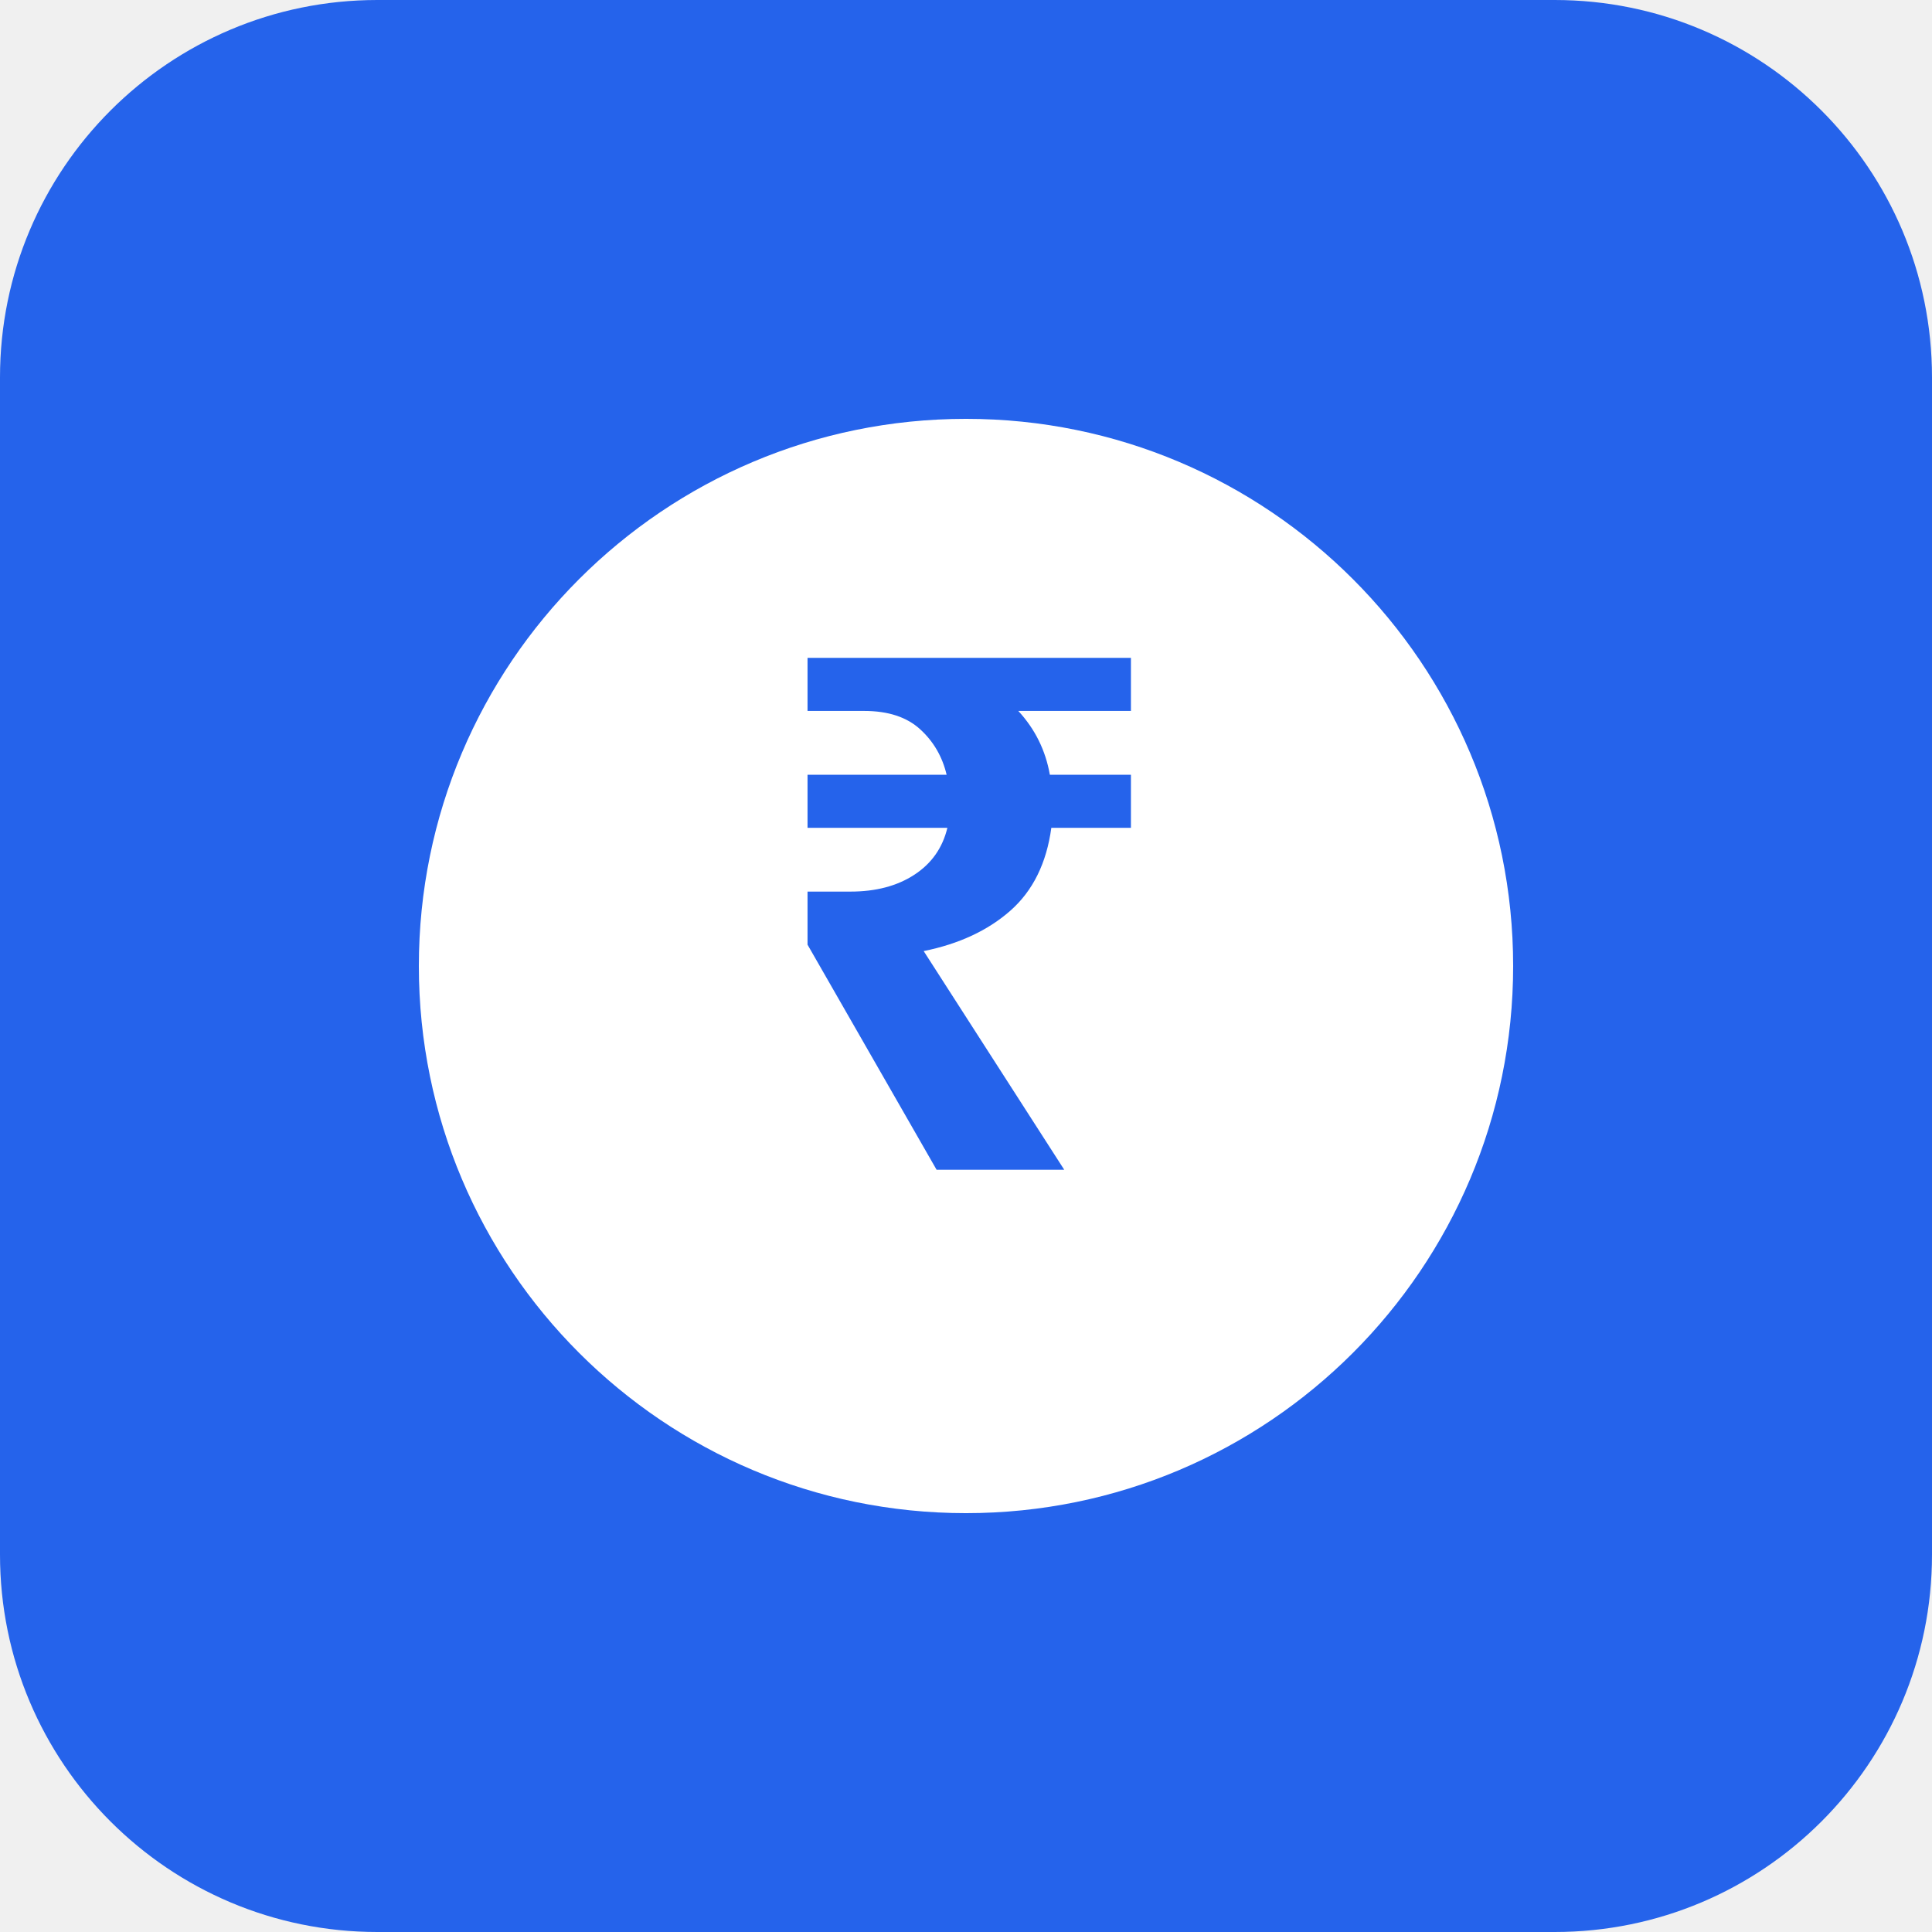
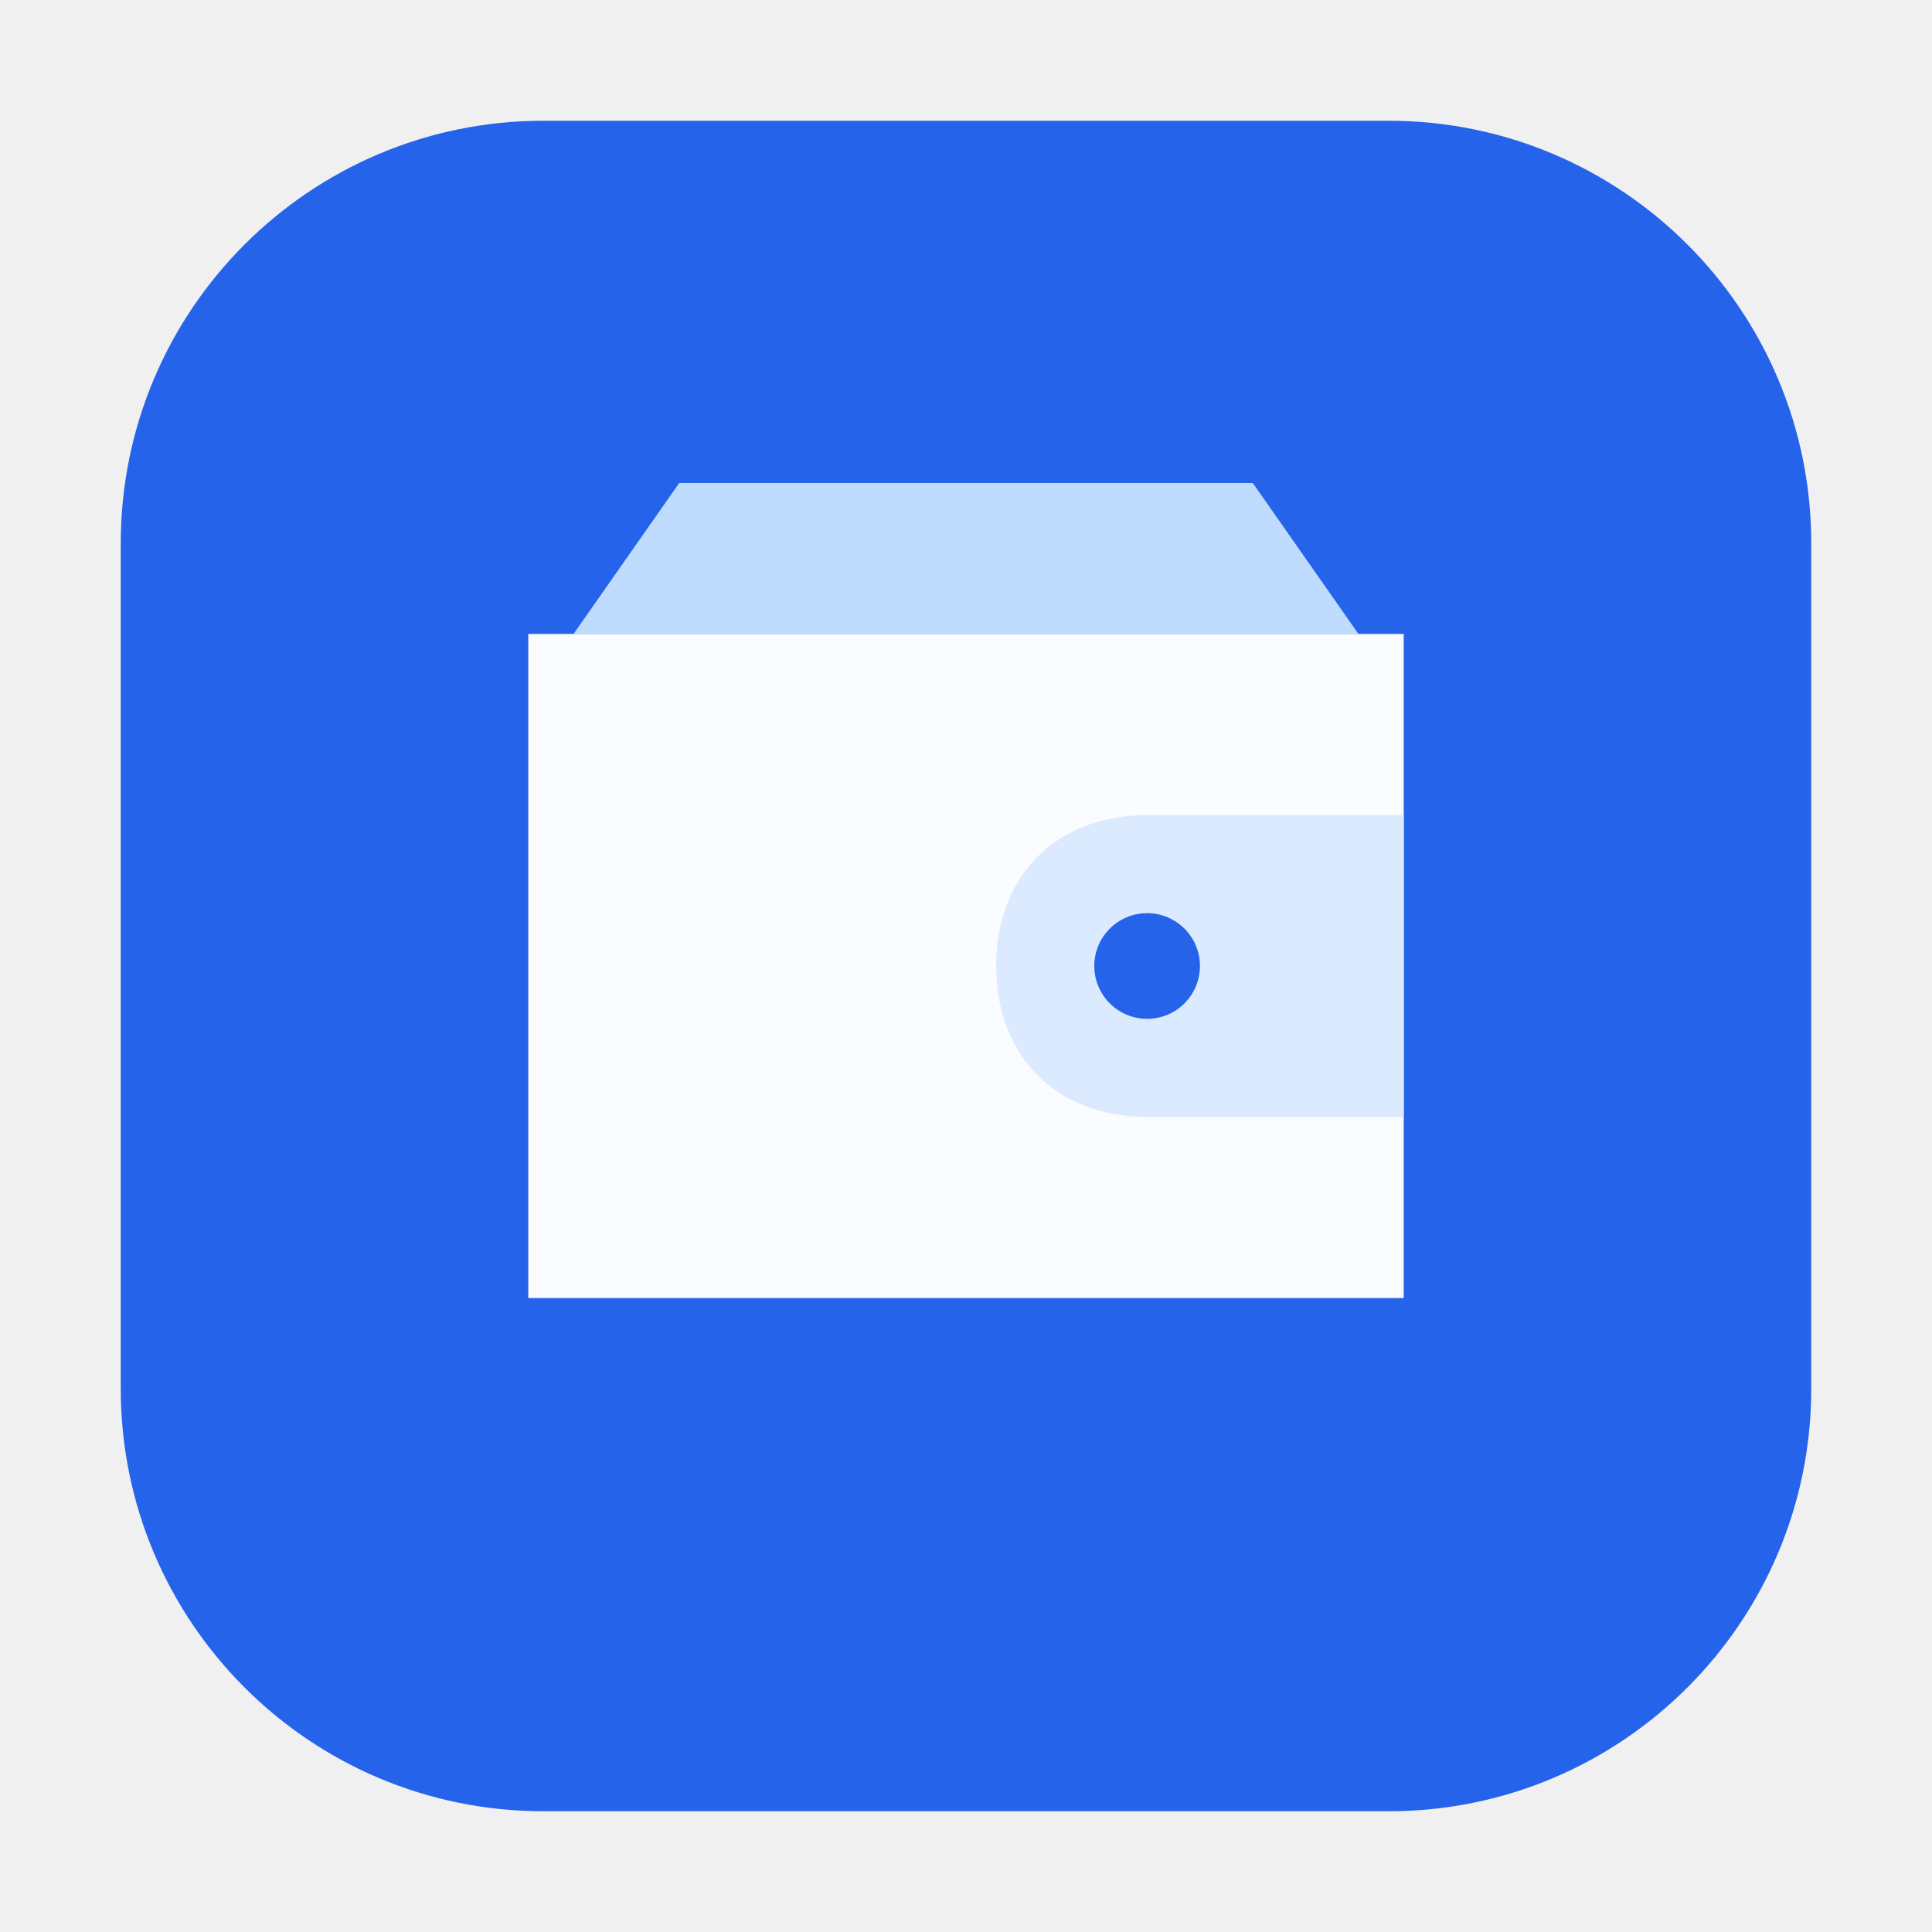
- <svg xmlns="http://www.w3.org/2000/svg" viewBox="0 0 512 512">
-   <rect width="512" height="512" rx="100" fill="#2563eb" />
-   <circle cx="256" cy="256" r="145" fill="white" />
-   <text x="256" y="310" text-anchor="middle" font-family="Arial" font-size="190" font-weight="bold" fill="#2563eb">₹</text>
+ <svg xmlns="http://www.w3.org/2000/svg" viewBox="0 0 128 128">
+   <rect x="8" y="8" width="112" height="112" rx="28" fill="#2563eb" />
+   <path d="M35 42h58v44H35z" fill="#fff" opacity=".98" />
+   <path d="M76 54h17v20H76c-6 0-10-4-10-10s4-10 10-10Z" fill="#dbeafe" />
+   <circle cx="76" cy="64" r="3.5" fill="#2563eb" />
+   <path d="M45 32h38l7 10H38z" fill="#bfdbfe" />
</svg>
